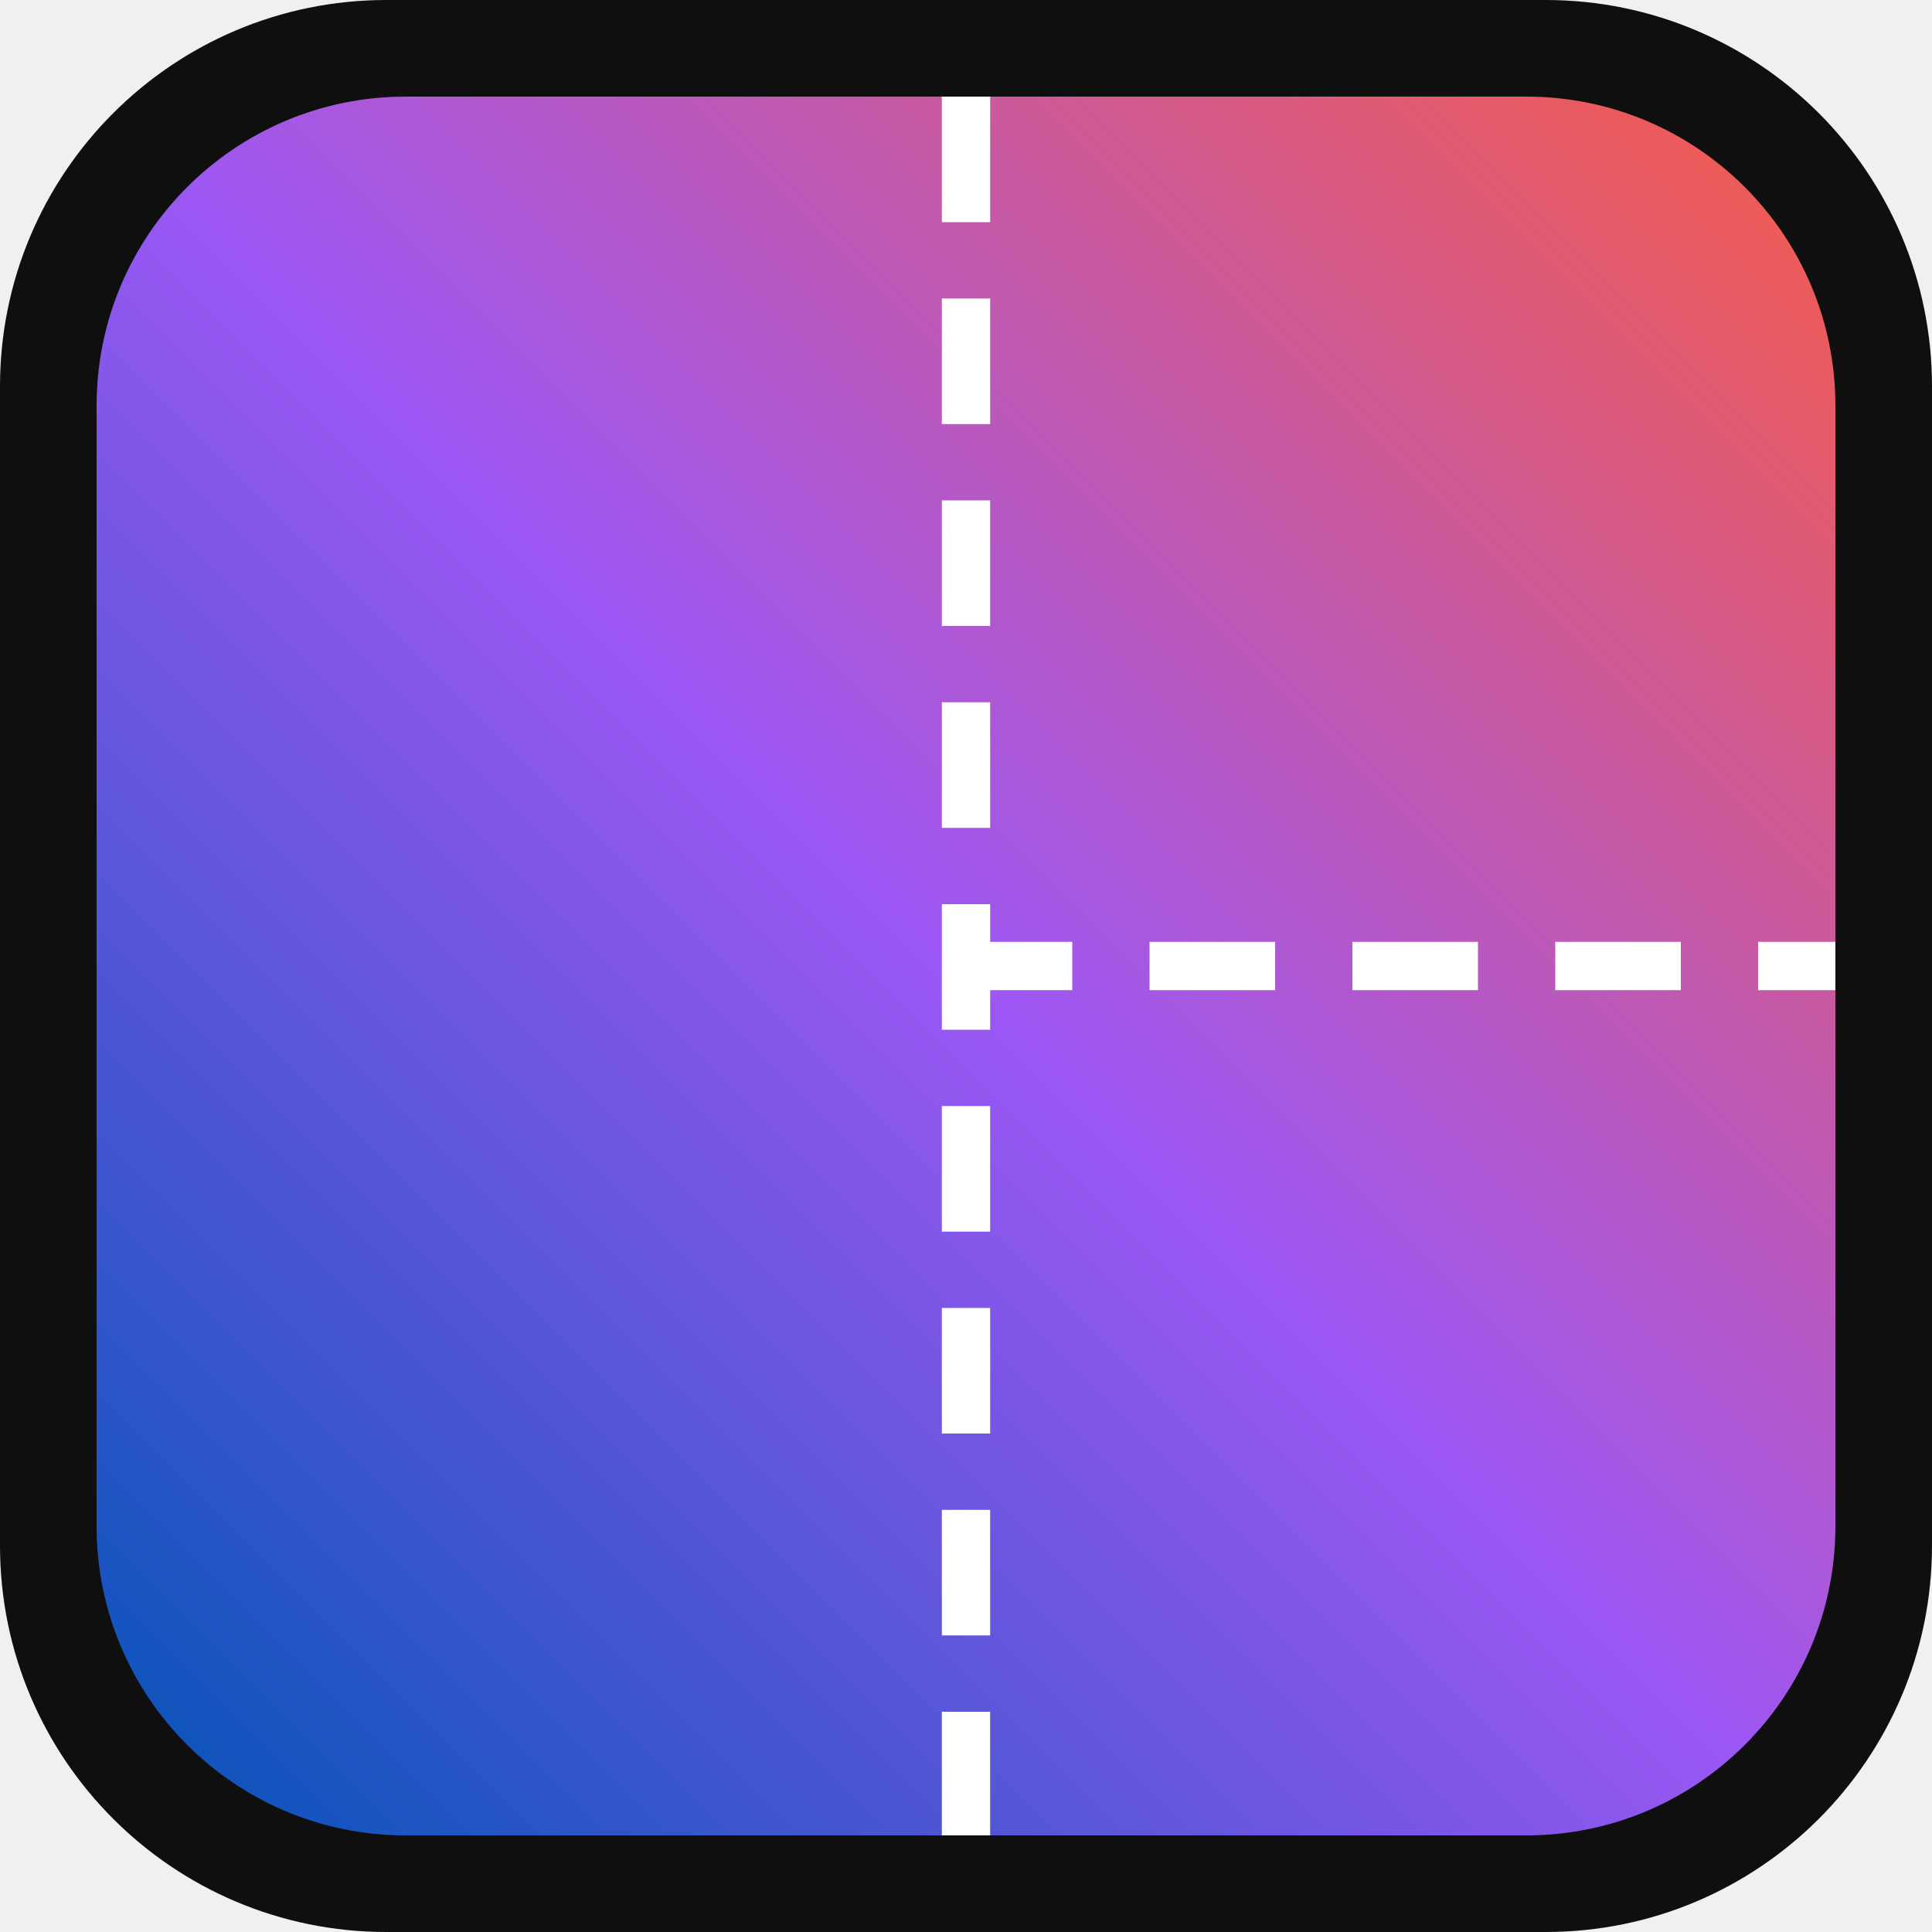
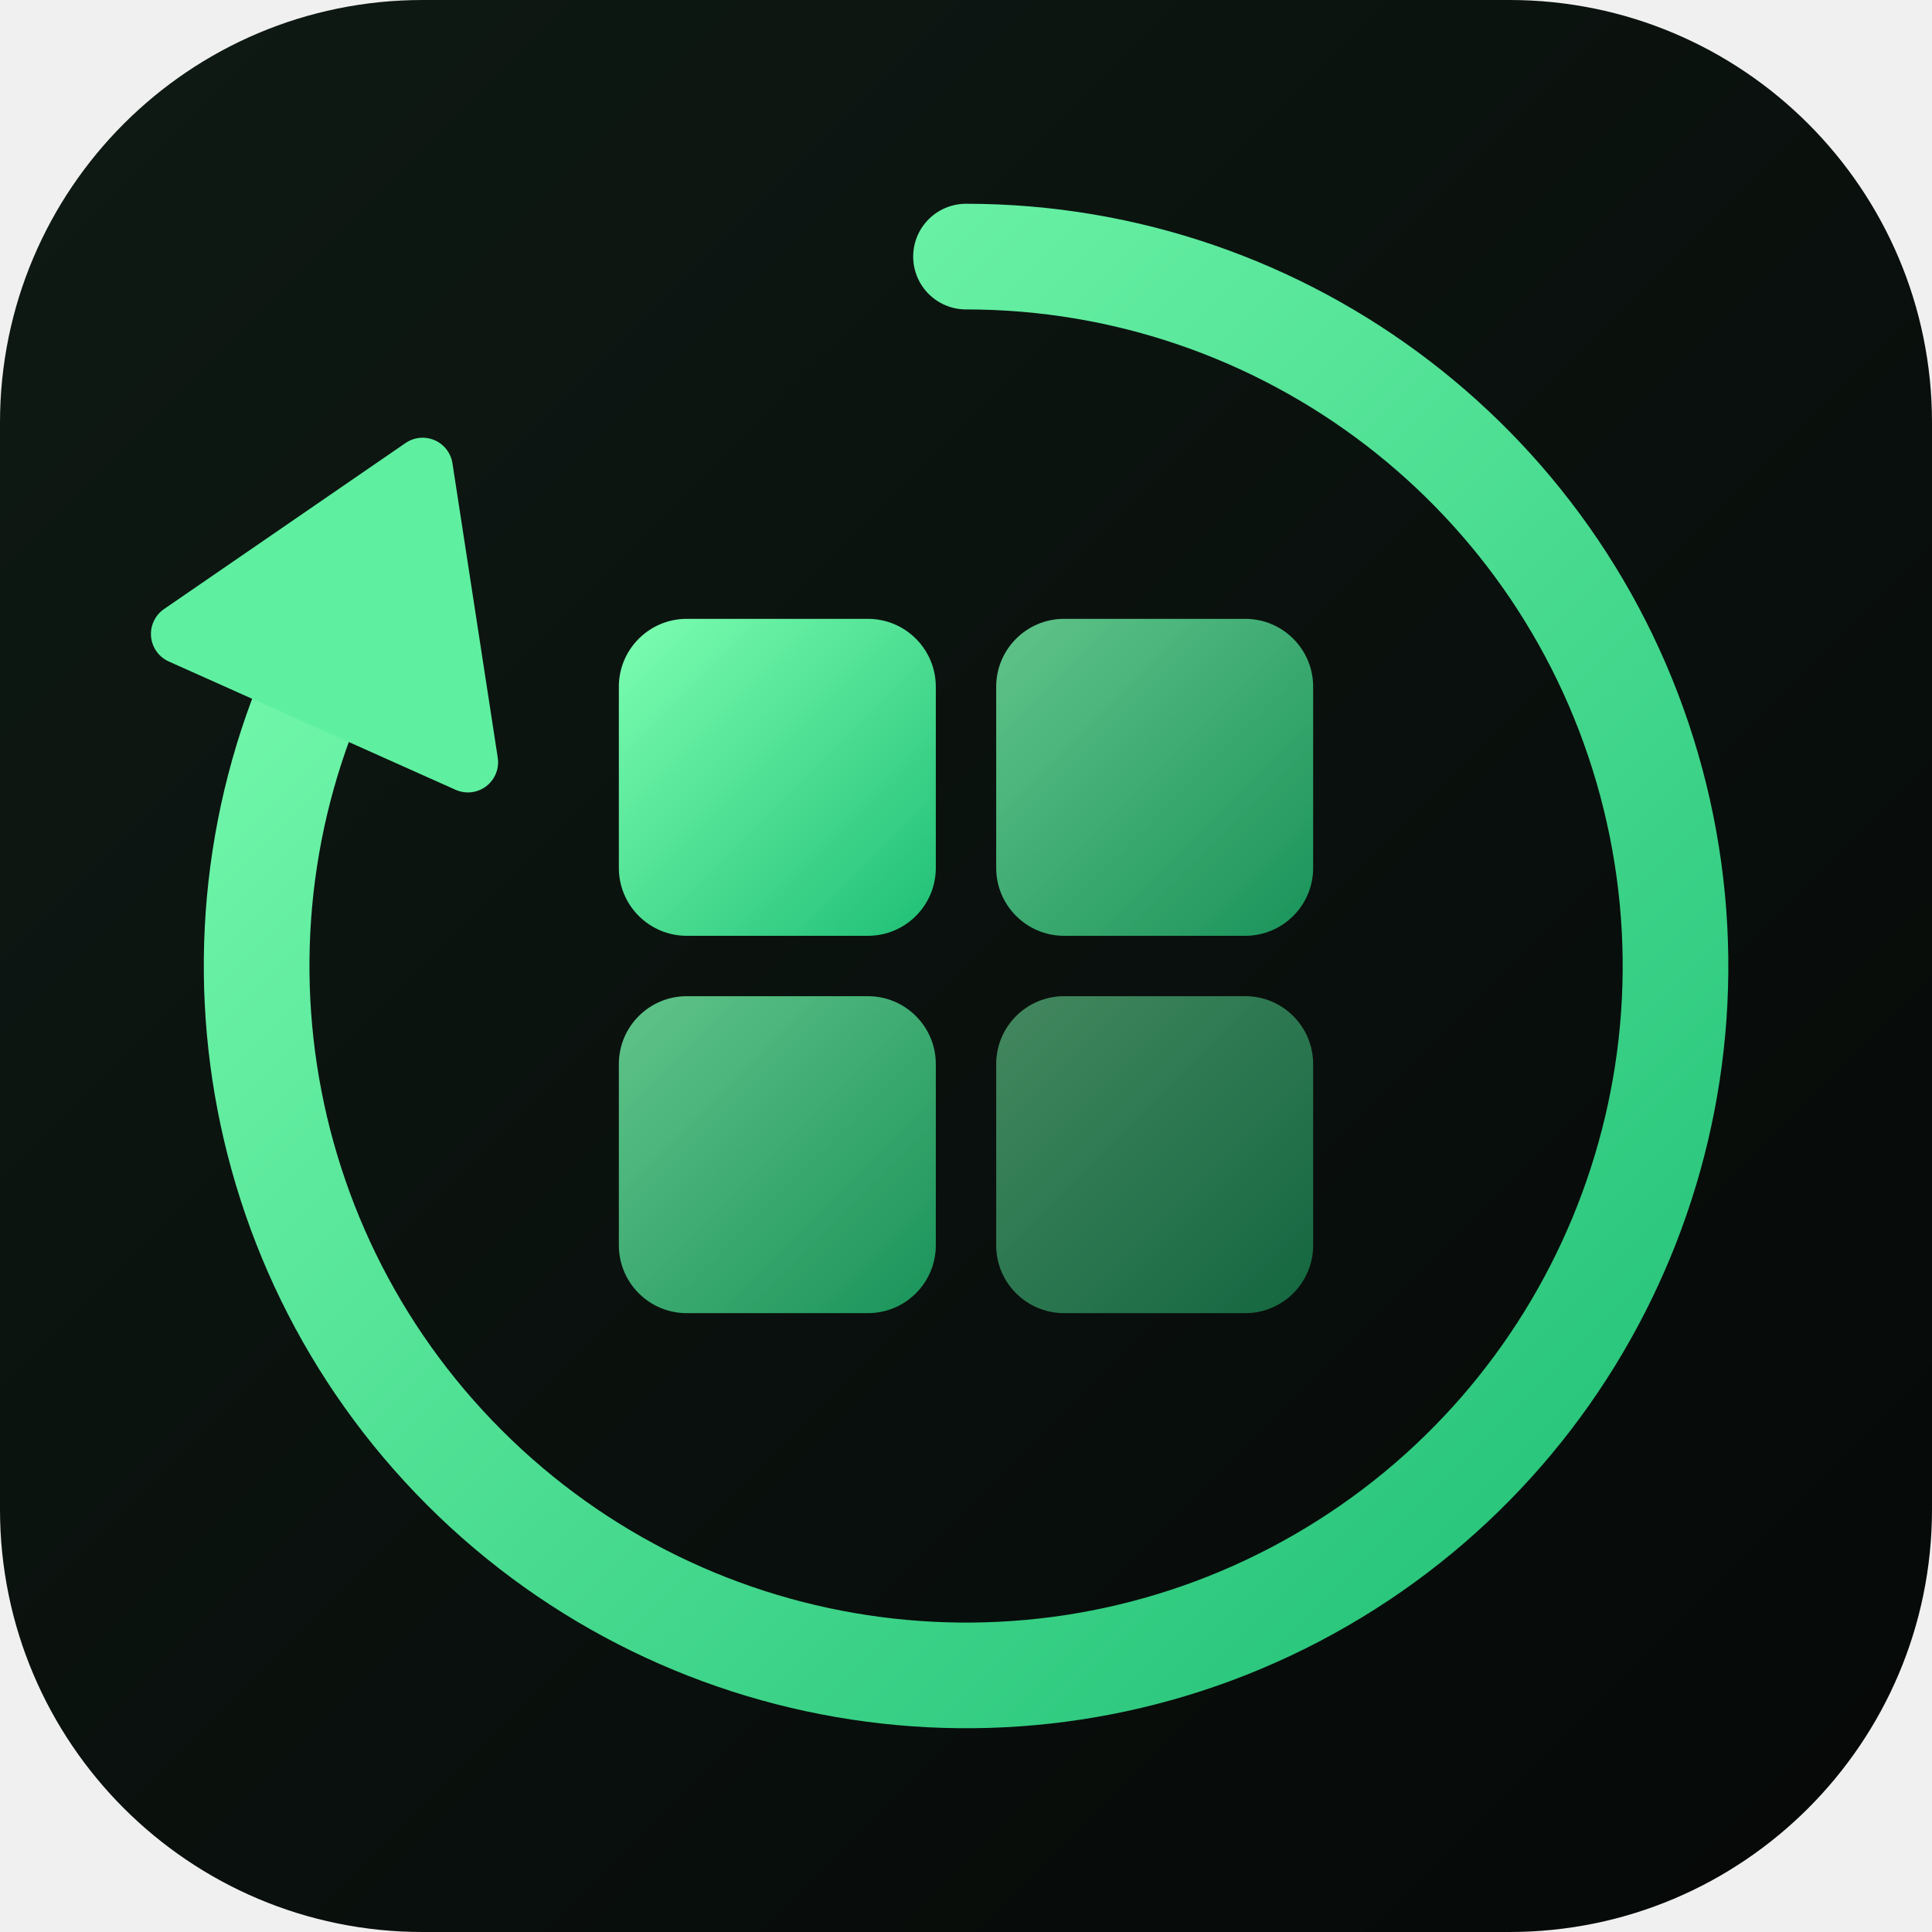
- <svg xmlns="http://www.w3.org/2000/svg" width="100%" height="100%" viewBox="0 0 256 256">
-   <rect width="100%" height="100%" rx="20%" ry="20%" fill="#0f0f0f" />
-   <linearGradient id="screen" x1="100%" y1="0%" x2="0%" y2="100%">
-     <stop offset="0%" style="stop-color: #f75c46; stop-opacity: 1" />
-     <stop offset="50%" style="stop-color: #9d57f4; stop-opacity: 1" />
-     <stop offset="100%" style="stop-color: #0054b6; stop-opacity: 1" />
-   </linearGradient>
-   <rect x="5%" y="5%" width="90%" height="90%" rx="16%" ry="16%" fill="url(#screen)" />
-   <line stroke-width="2.5%" x1="49%" y1="50%" x2="95%" y2="50%" stroke="#ffffff" stroke-dasharray="6.5% 4%" />
-   <line stroke-width="2.5%" x1="50%" y1="5%" x2="50%" y2="95%" stroke="#ffffff" stroke-dasharray="6.5% 3.95%" />
+ <svg xmlns="http://www.w3.org/2000/svg" viewBox="0 0 256 256">
+   <defs>
+     <linearGradient id="bg" x1="0" y1="0" x2="1" y2="1">
+       <stop offset="0" stop-color="#0f1a14" />
+       <stop offset="1" stop-color="#050807" />
+     </linearGradient>
+     <linearGradient id="ac" x1="0" y1="0" x2="1" y2="1">
+       <stop offset="0" stop-color="#7dffb2" />
+       <stop offset="1" stop-color="#1fbf75" />
+     </linearGradient>
+   </defs>
+   <rect width="256" height="256" rx="56" fill="url(#bg)" />
+   <path d="M128 34a94 94 0 1 1-81.4 47" fill="none" stroke="url(#ac)" stroke-width="14" stroke-linecap="round" />
+   <path d="M56 62L62 101 24 84Z" fill="#5ef0a0" stroke="#5ef0a0" stroke-width="8" stroke-linejoin="round" />
+   <rect x="82" y="82" width="42" height="42" rx="9" fill="url(#ac)" />
+   <rect x="132" y="82" width="42" height="42" rx="9" fill="url(#ac)" opacity=".75" />
+   <rect x="82" y="132" width="42" height="42" rx="9" fill="url(#ac)" opacity=".75" />
+   <rect x="132" y="132" width="42" height="42" rx="9" fill="url(#ac)" opacity=".5" />
</svg>
